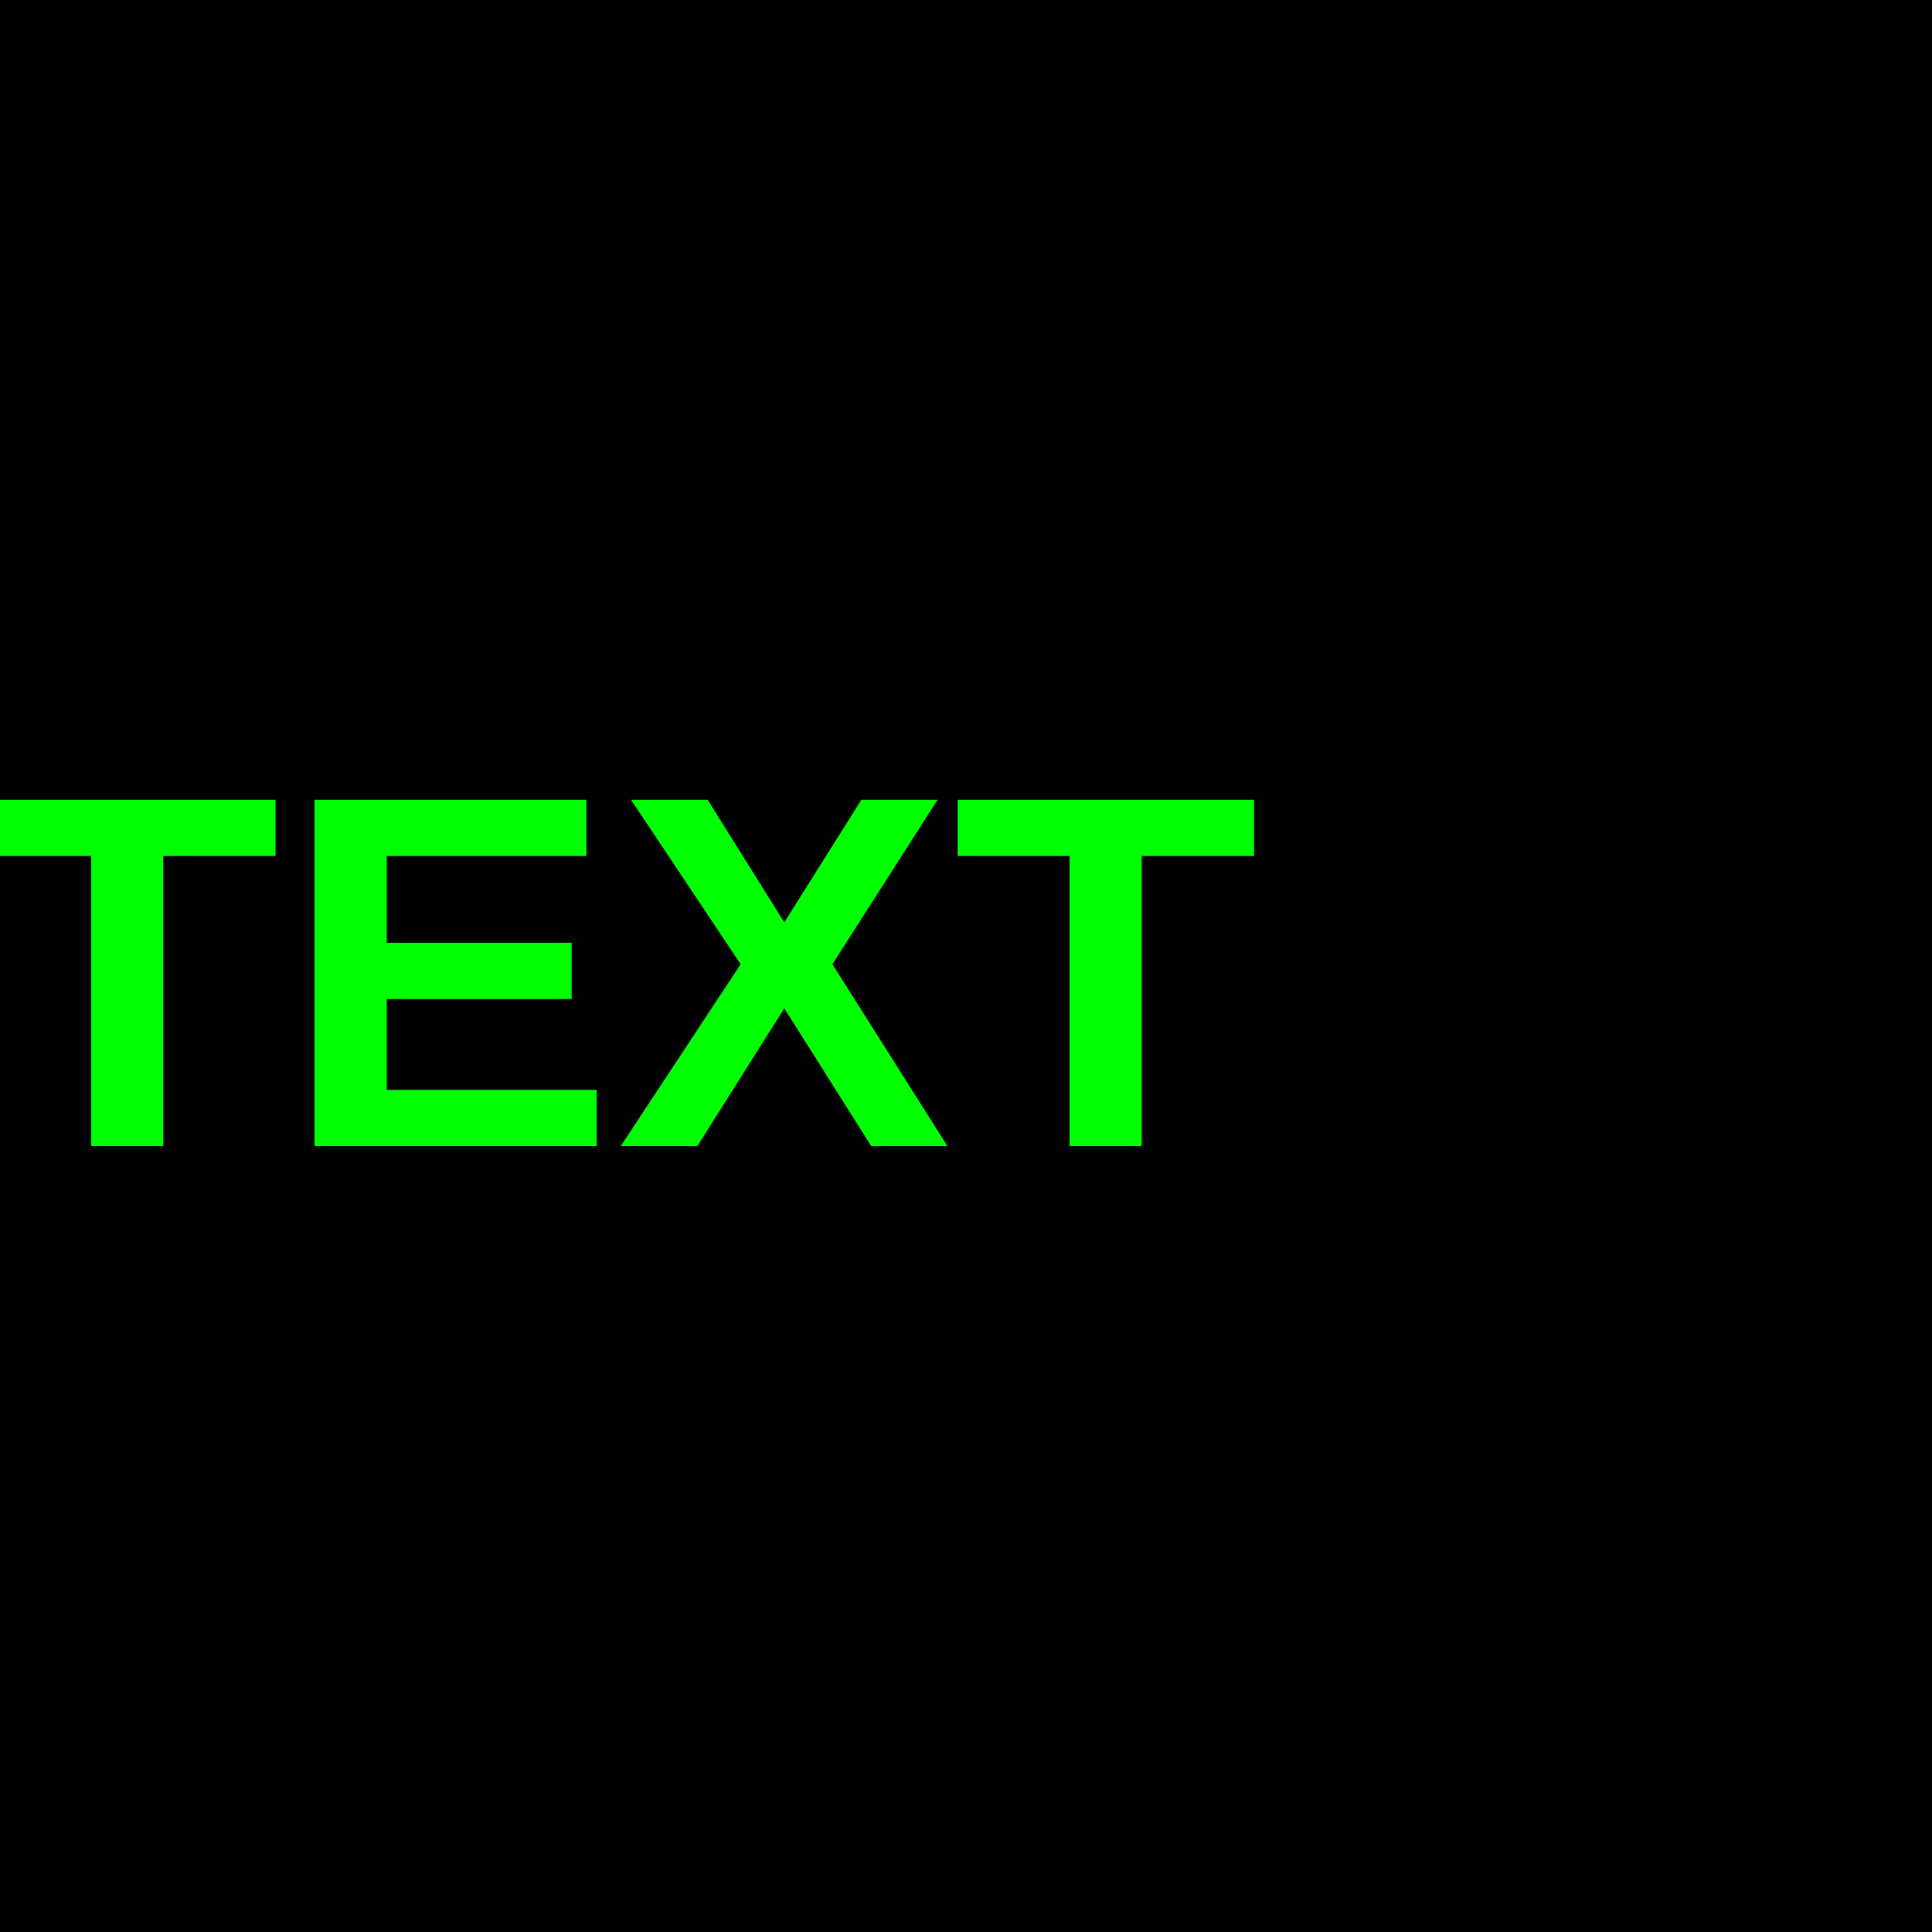
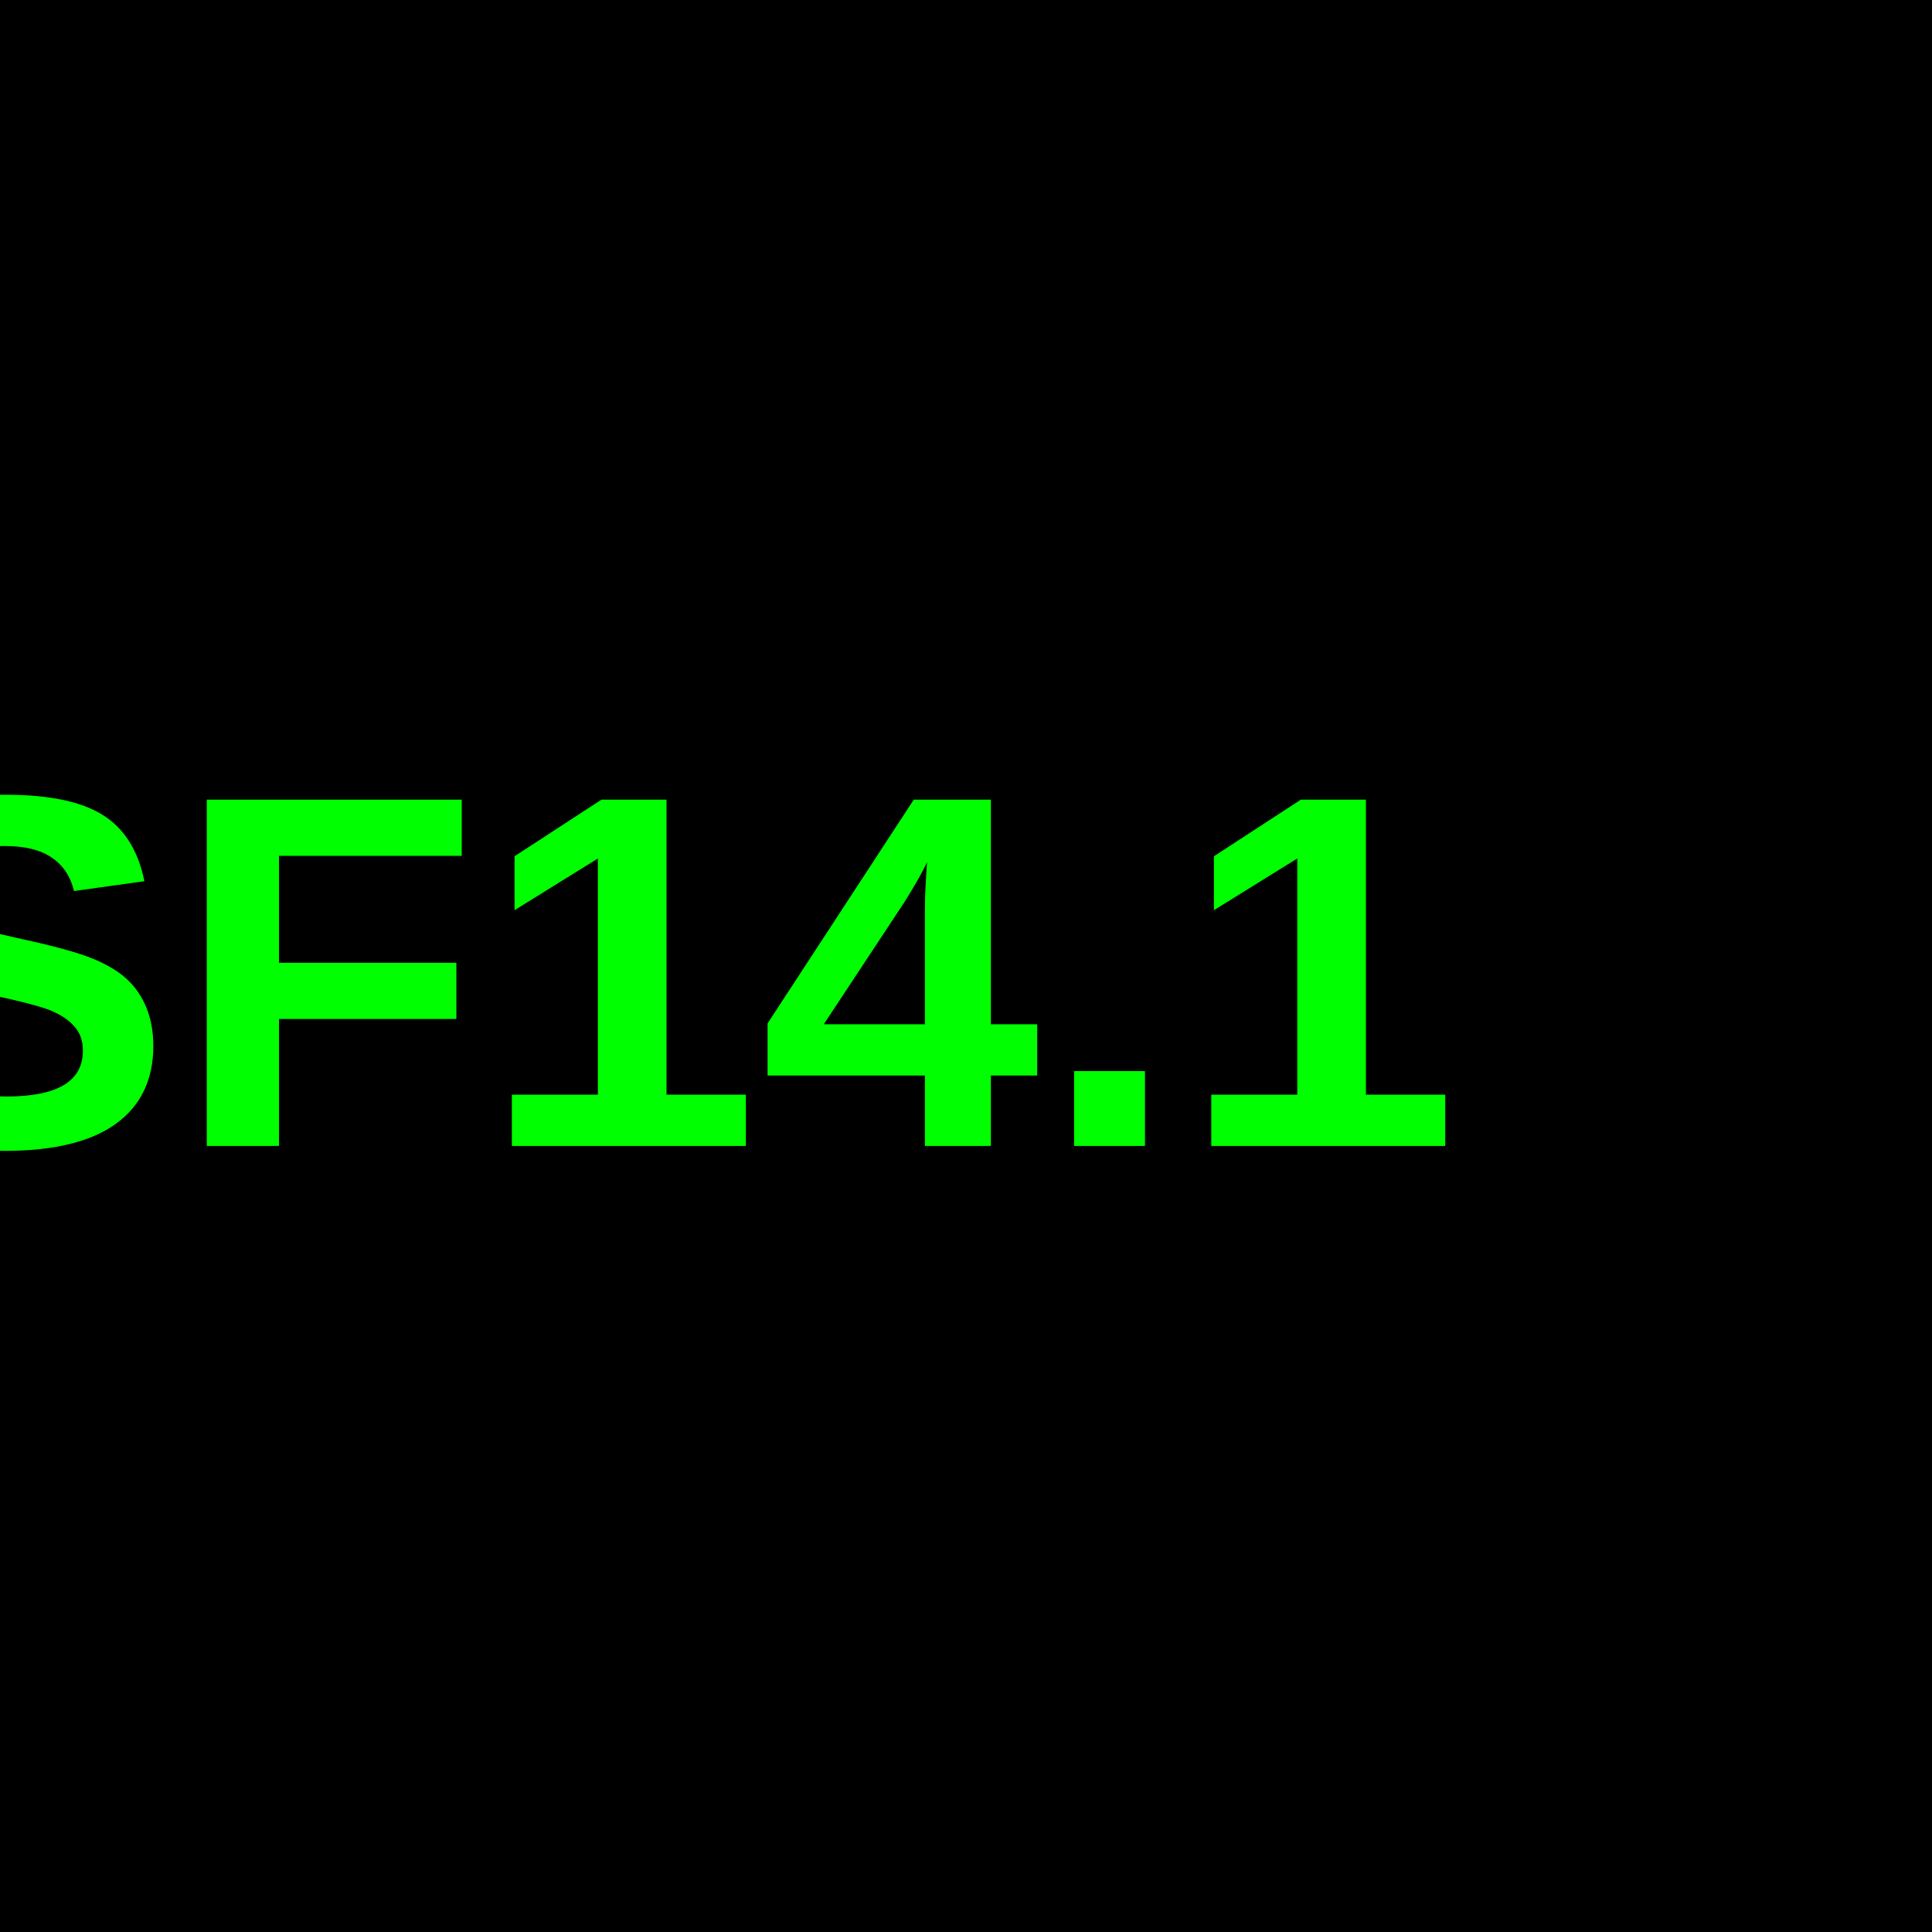
<svg xmlns="http://www.w3.org/2000/svg" width="256" height="256" viewBox="0 0 67.733 67.733" version="1.1" id="svg5">
  <defs id="defs2" />
  <g id="layer2">
    <rect style="fill:#000000;stroke:none;stroke-width:7.027" id="rect1" width="67.733" height="67.733" x="0" y="0" />
  </g>
  <g id="layer1">
-     <text xml:space="preserve" style="font-size:17.639px;line-height:1.25;font-family:Arial;-inkscape-font-specification:Arial;text-align:center;writing-mode:lr-tb;direction:ltr;text-anchor:middle;fill:#55d400;stroke-width:0.265" x="33.858" y="40.18" id="text1">
-       <tspan id="tspan1" style="font-style:normal;font-variant:normal;font-weight:bold;font-stretch:normal;font-size:17.639px;line-height:1.25;font-family:Arial;-inkscape-font-specification:'Arial Bold';text-align:center;text-anchor:middle;fill:#00ff00;fill-opacity:1;stroke-width:0.265" x="33.858" y="40.18">TEXT</tspan>
+     <text xml:space="preserve" style="font-size:17.639px;line-height:1.25;font-family:Arial;-inkscape-font-specification:Arial;text-align:center;writing-mode:lr-tb;direction:ltr;text-anchor:middle;fill:#55d400;stroke-width:0.265" x="34.982" y="40.176" id="text1">
+       <tspan id="tspan1" style="font-style:normal;font-variant:normal;font-weight:bold;font-stretch:normal;font-size:17.639px;line-height:1.25;font-family:Arial;-inkscape-font-specification:'Arial Bold';text-align:center;text-anchor:middle;fill:#00ff00;fill-opacity:1;stroke-width:0.265" x="34.982" y="40.176">SF14.1</tspan>
    </text>
  </g>
</svg>
